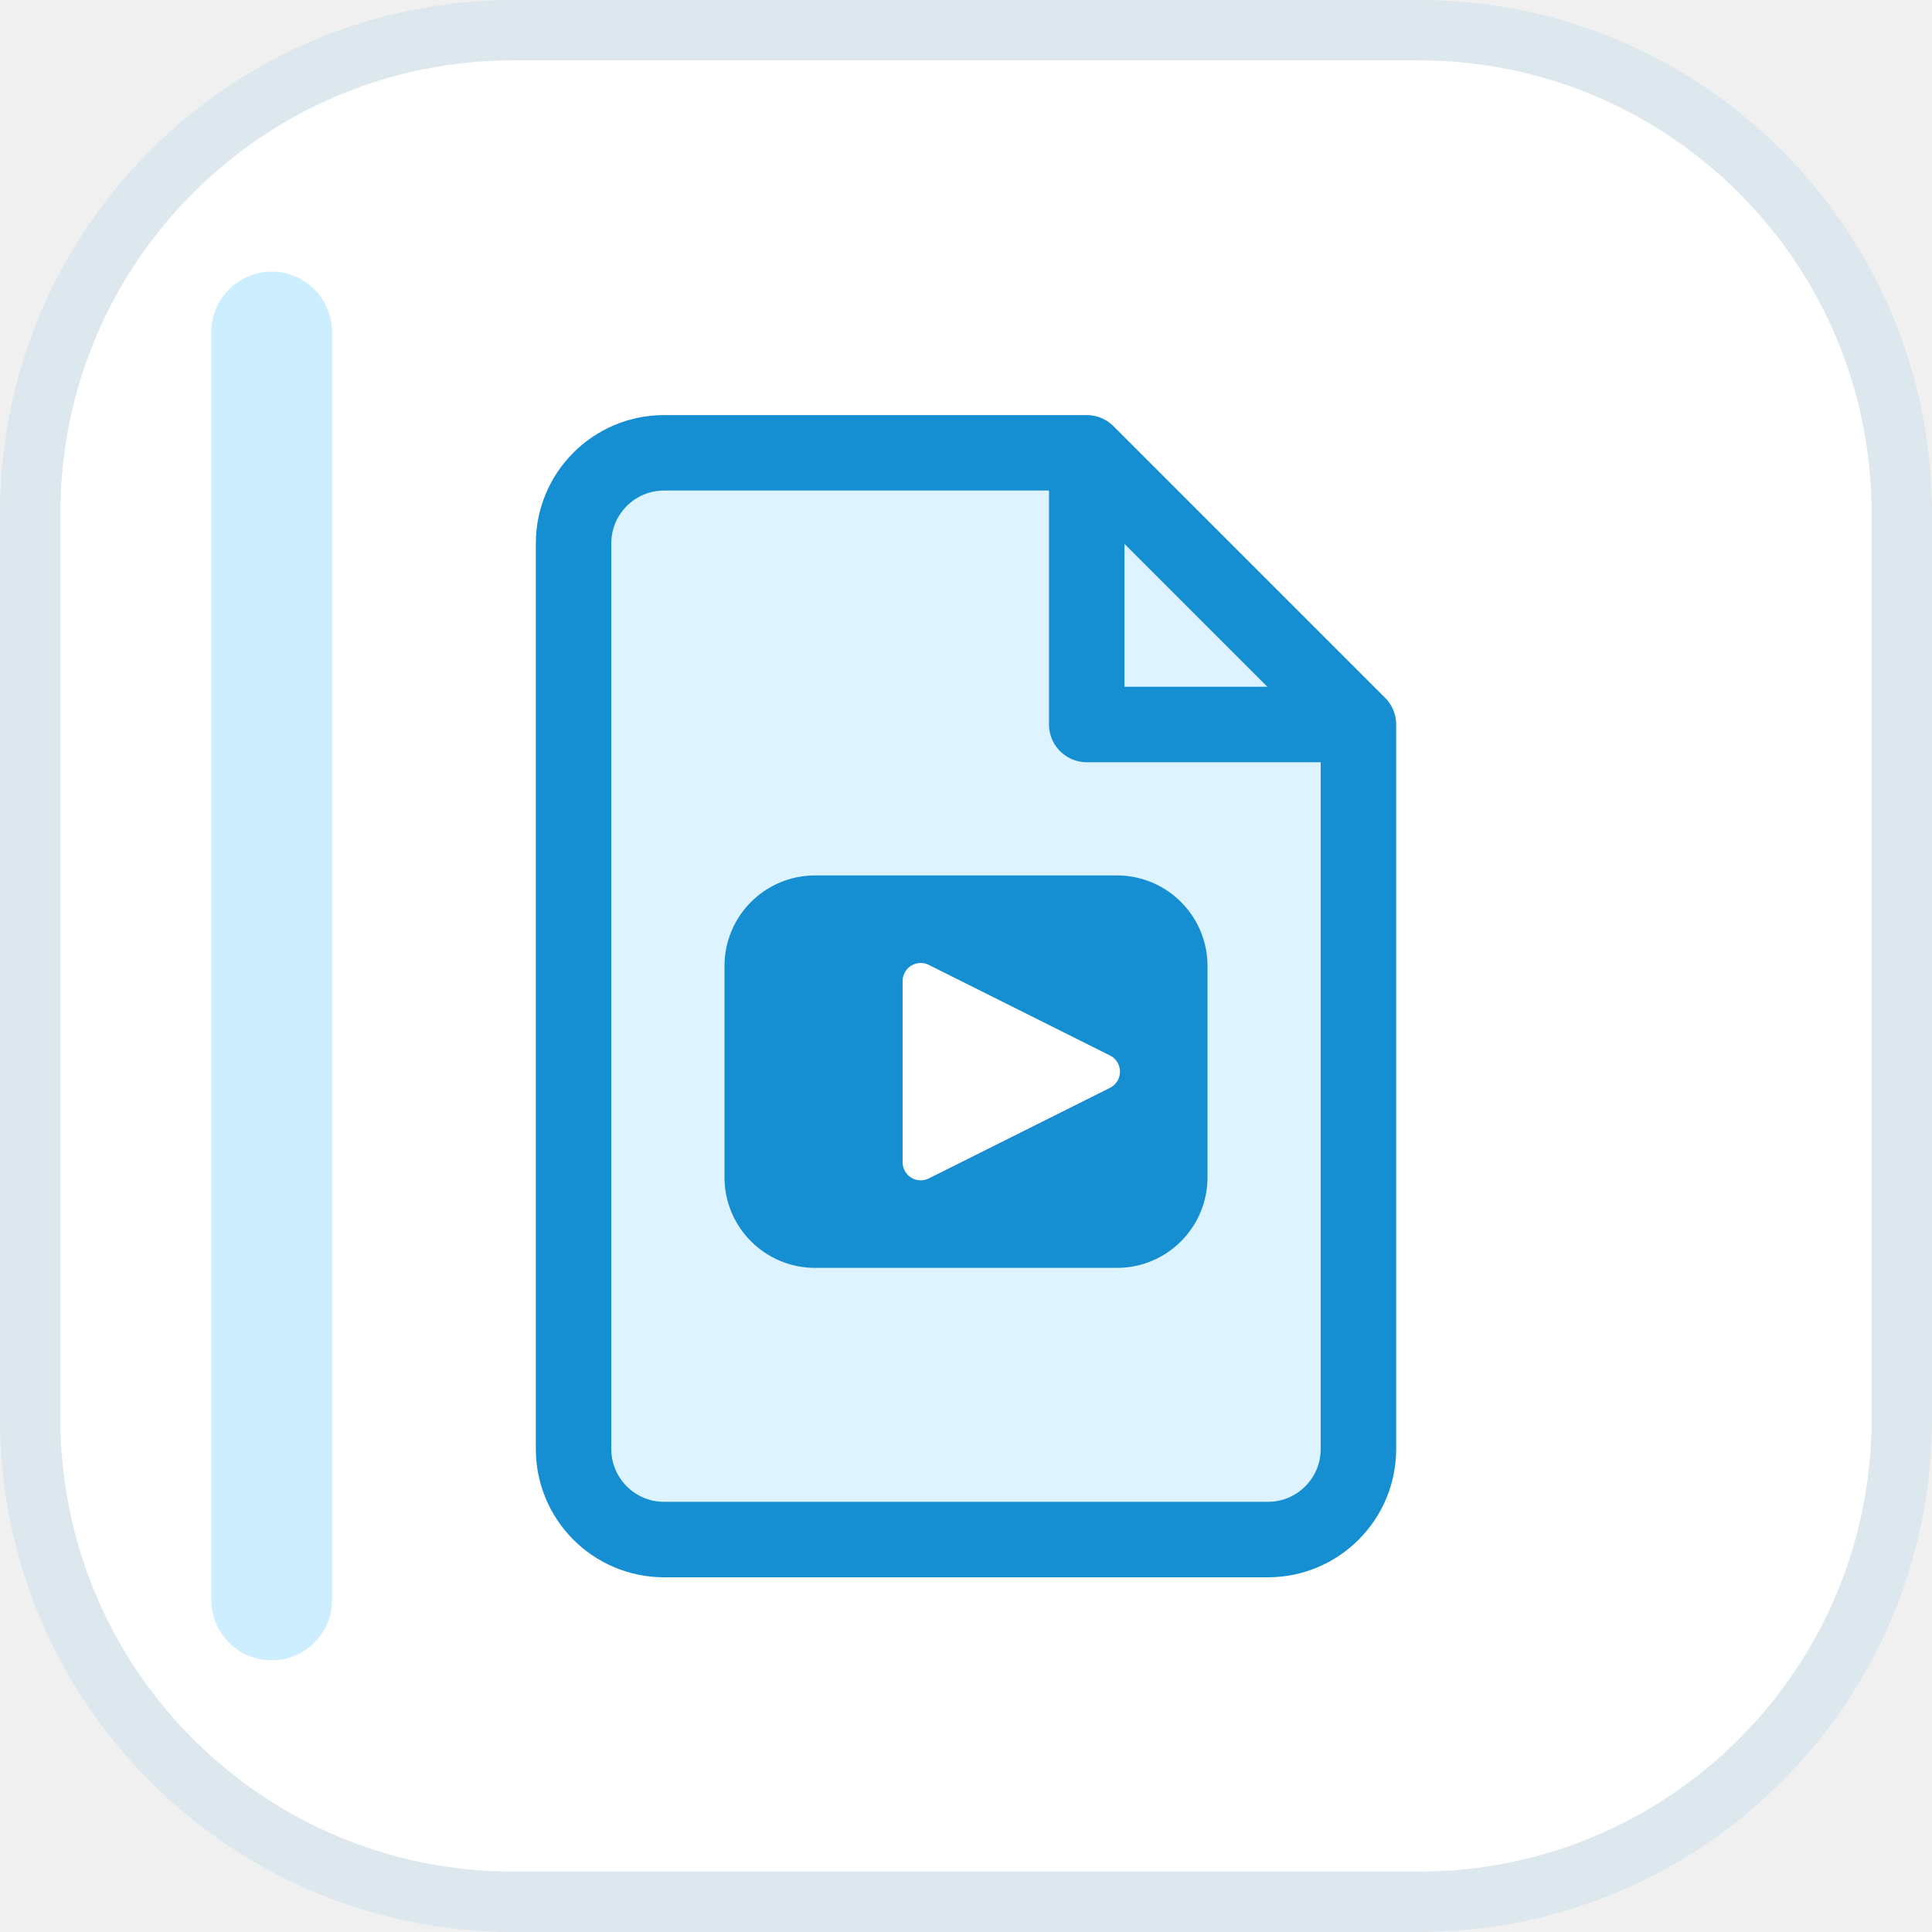
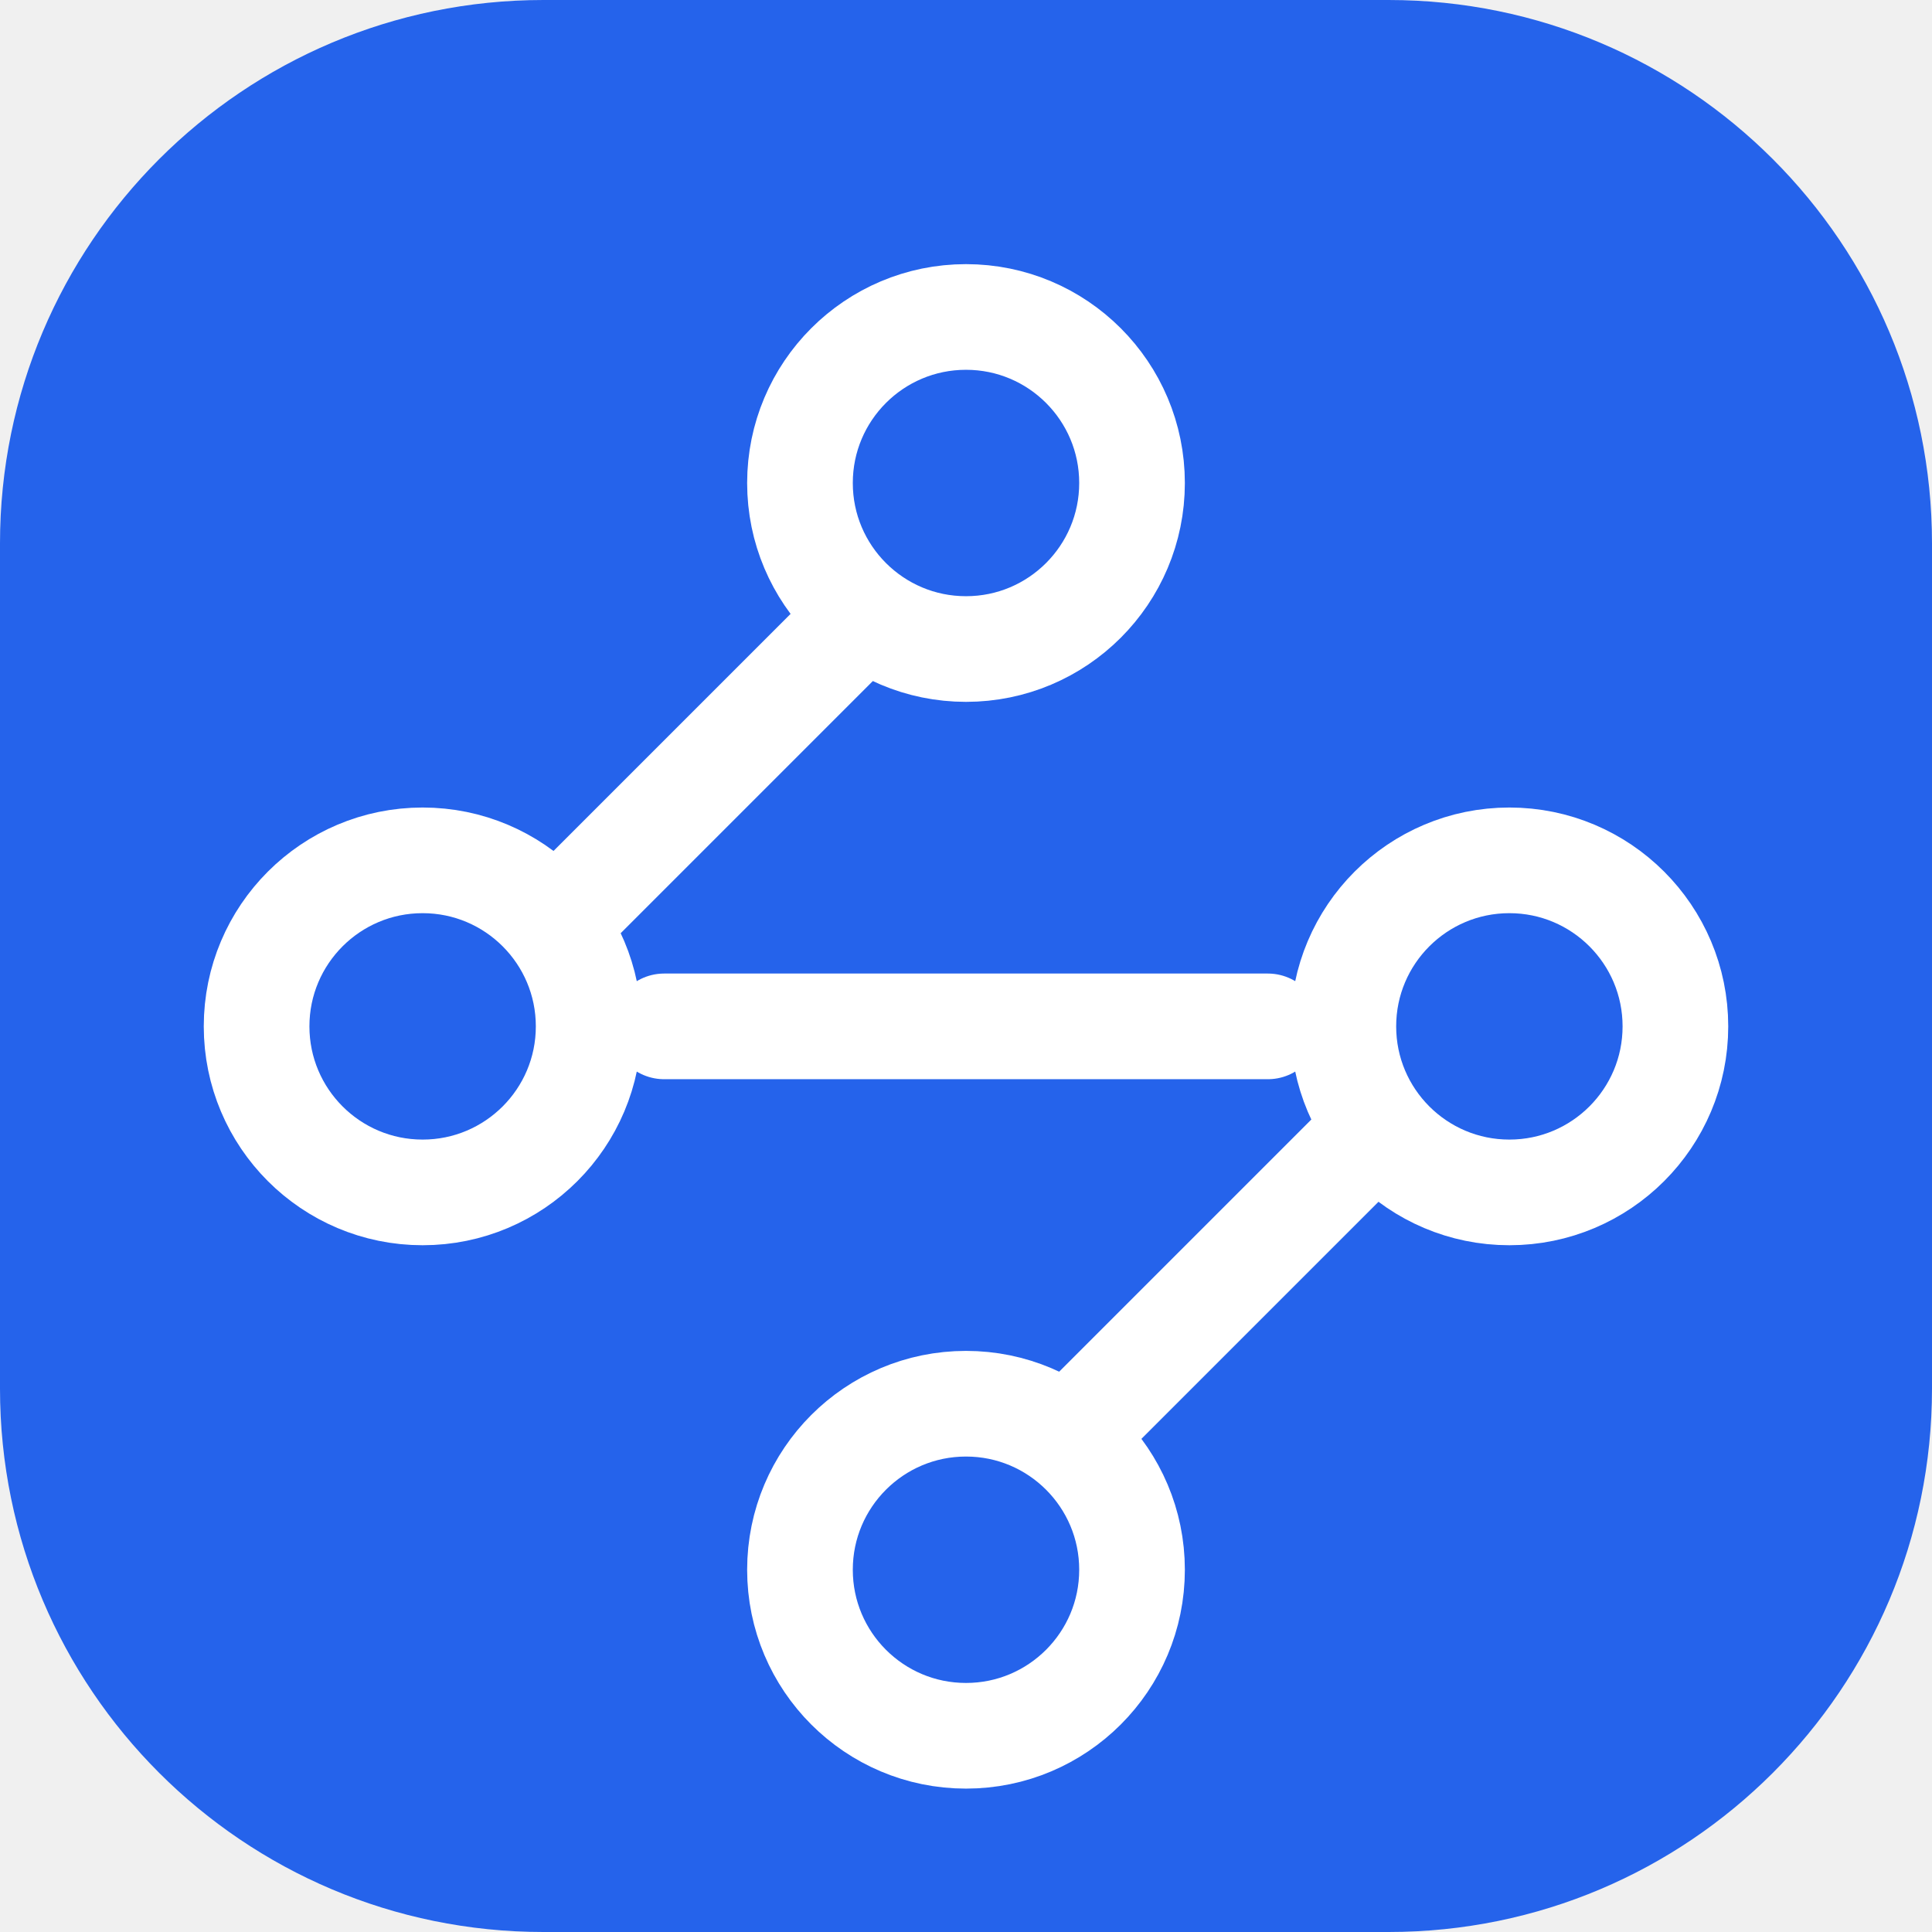
<svg xmlns="http://www.w3.org/2000/svg" viewBox="0 0 64 64" fill="none">
-   <rect x="1" y="1" width="62" height="62" rx="16" fill="#FFFFFF" stroke="#DDE7EE" stroke-width="2" />
-   <rect x="7" y="9" width="4" height="46" rx="2" fill="#CDEEFF" />
-   <path d="M22 15h14l9 9v24a3 3 0 0 1-3 3H22a3 3 0 0 1-3-3V18a3 3 0 0 1 3-3Z" fill="#DDF3FF" stroke="#168FD2" stroke-width="2.5" stroke-linejoin="round" />
-   <path d="M36 15v9h9" stroke="#168FD2" stroke-width="2.5" stroke-linejoin="round" />
-   <rect x="24" y="29" width="16" height="13" rx="3" fill="#168FD2" />
-   <path d="m30.5 32.5 6 3-6 3v-6Z" fill="#FFFFFF" stroke="#FFFFFF" stroke-width="1.2" stroke-linejoin="round" />
+   <rect width="64" height="64" rx="18" fill="#2563EB" />
+   <g stroke="#FFFFFF" stroke-width="3.5" stroke-linecap="round" stroke-linejoin="round">
+     <path d="M27.8 21.2 19.3 29.7M22 34h20M36.2 46.8l8.5-8.5" />
+     <circle cx="32" cy="16" r="5.5" fill="#2563EB" />
+     <circle cx="14" cy="34" r="5.5" fill="#2563EB" />
+     <circle cx="50" cy="34" r="5.5" fill="#2563EB" />
+     <circle cx="32" cy="52" r="5.5" fill="#2563EB" />
+   </g>
</svg>
